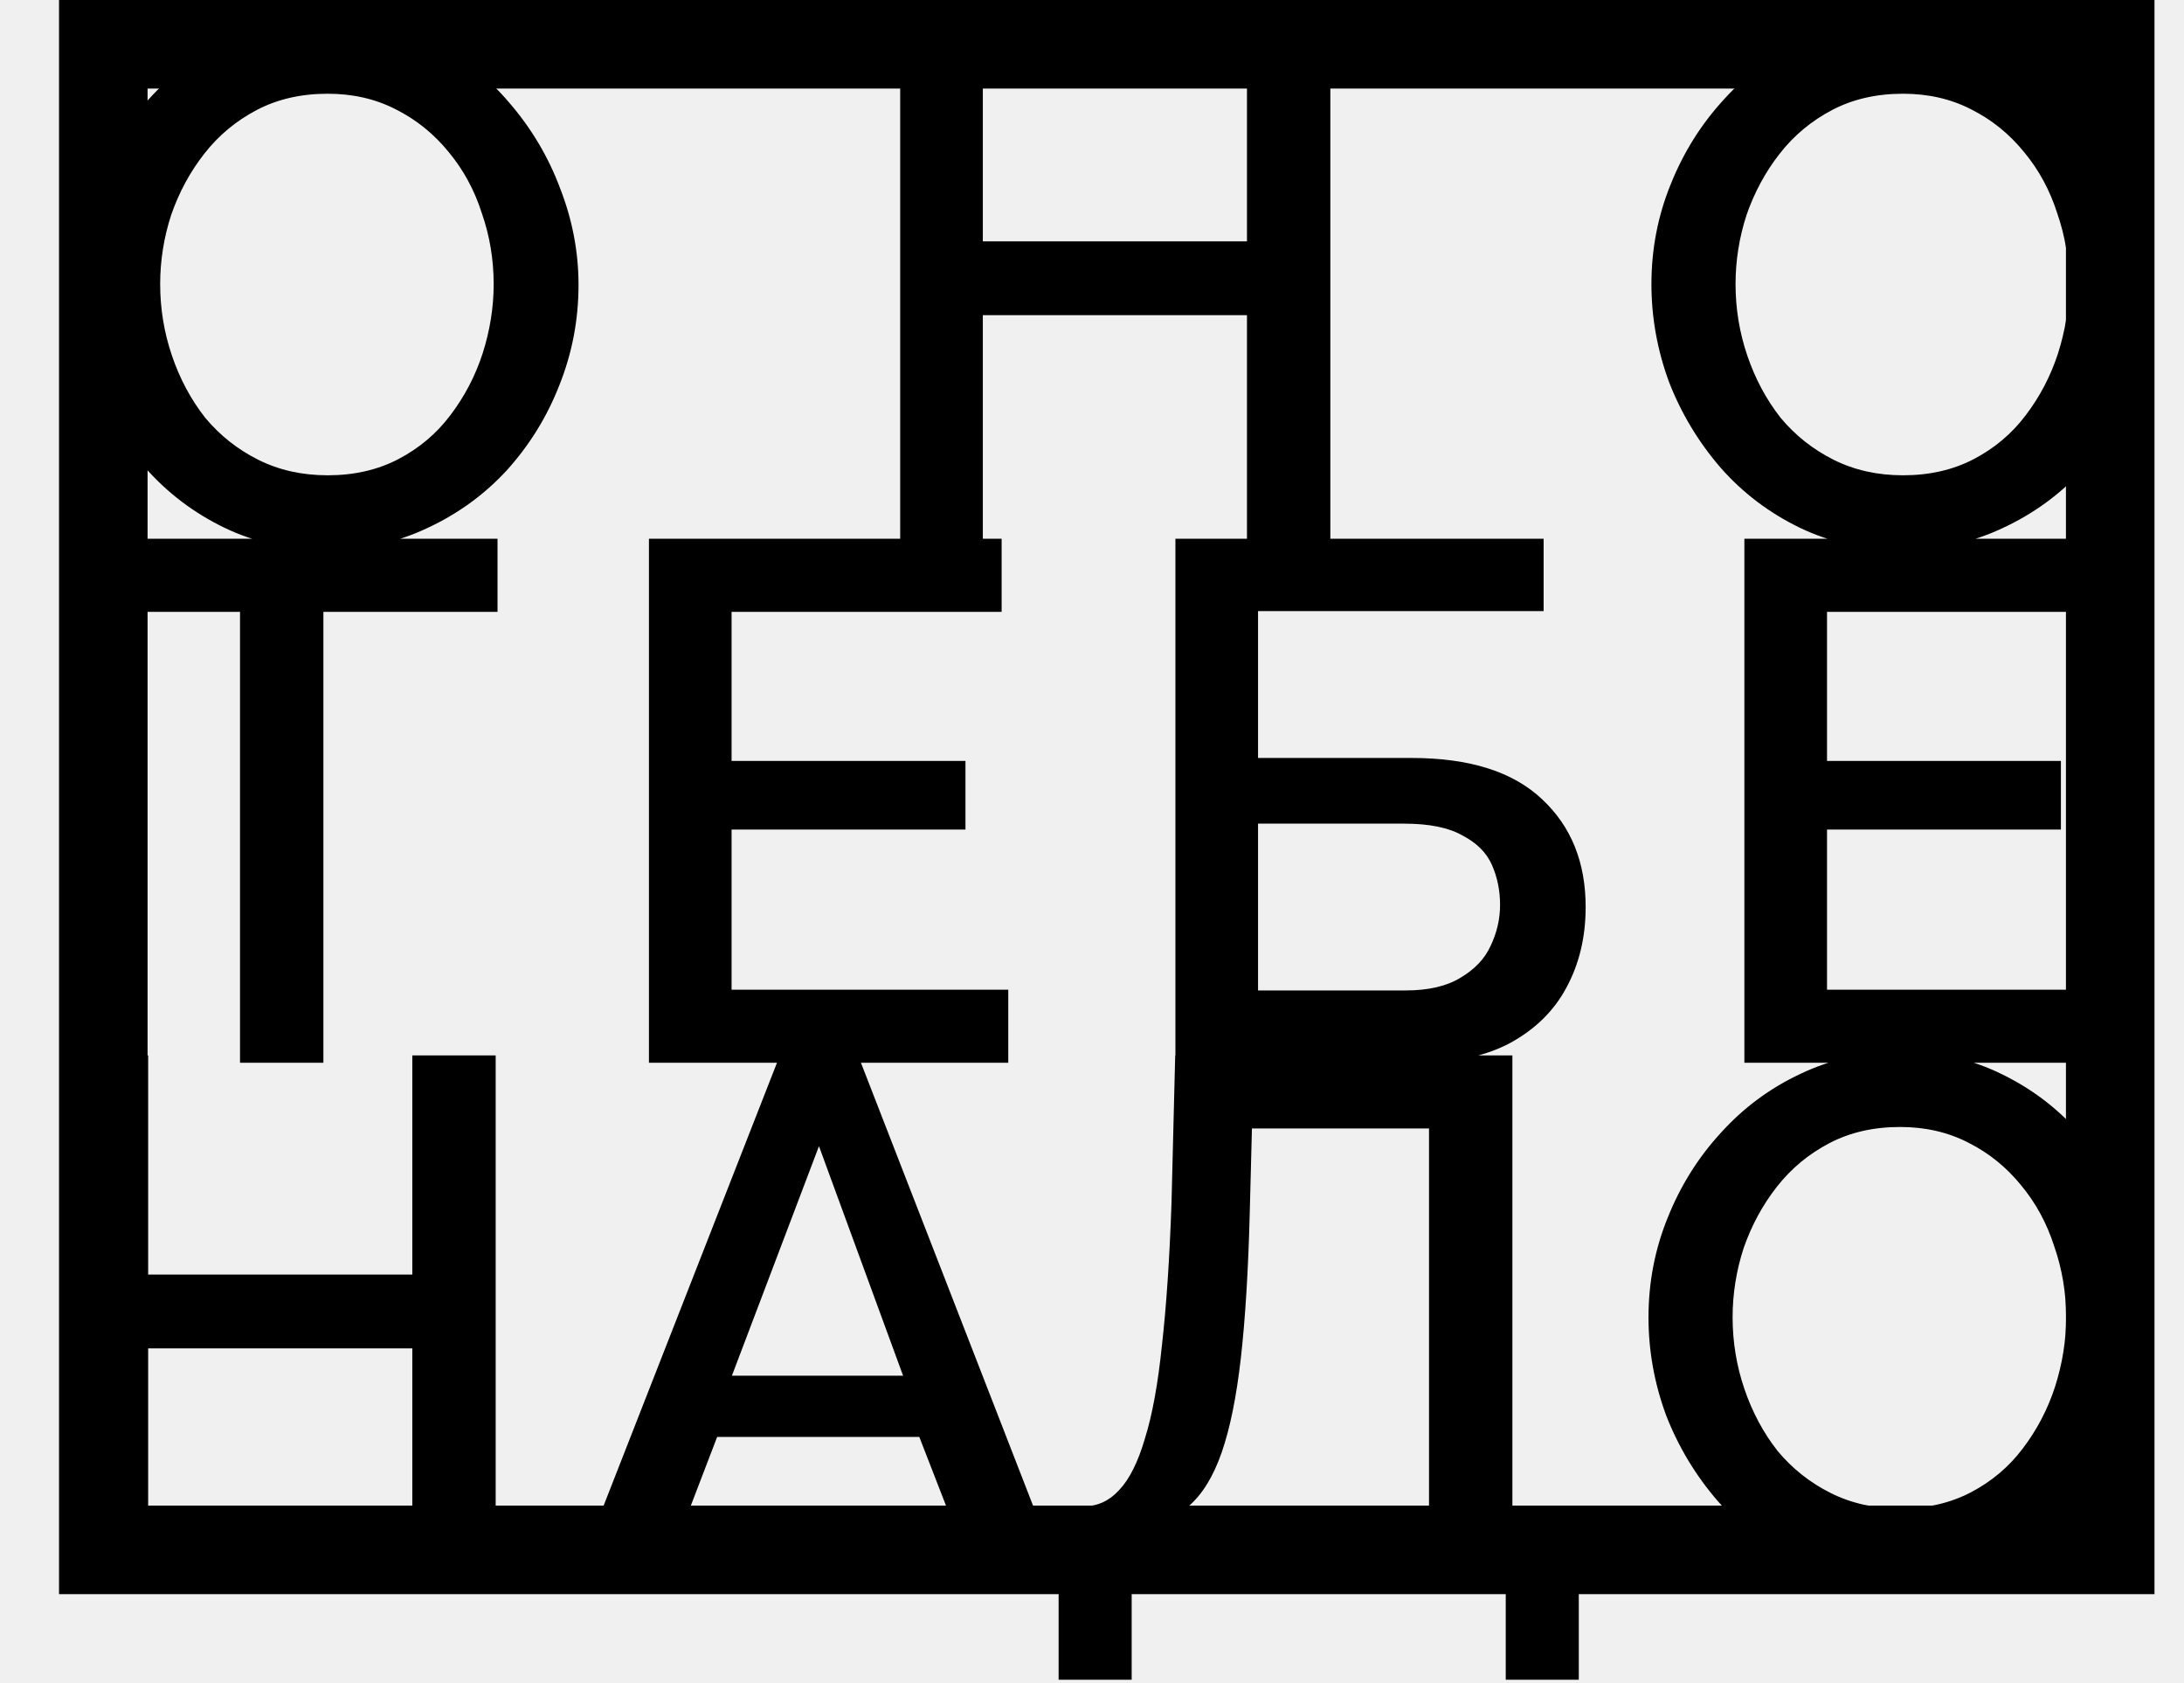
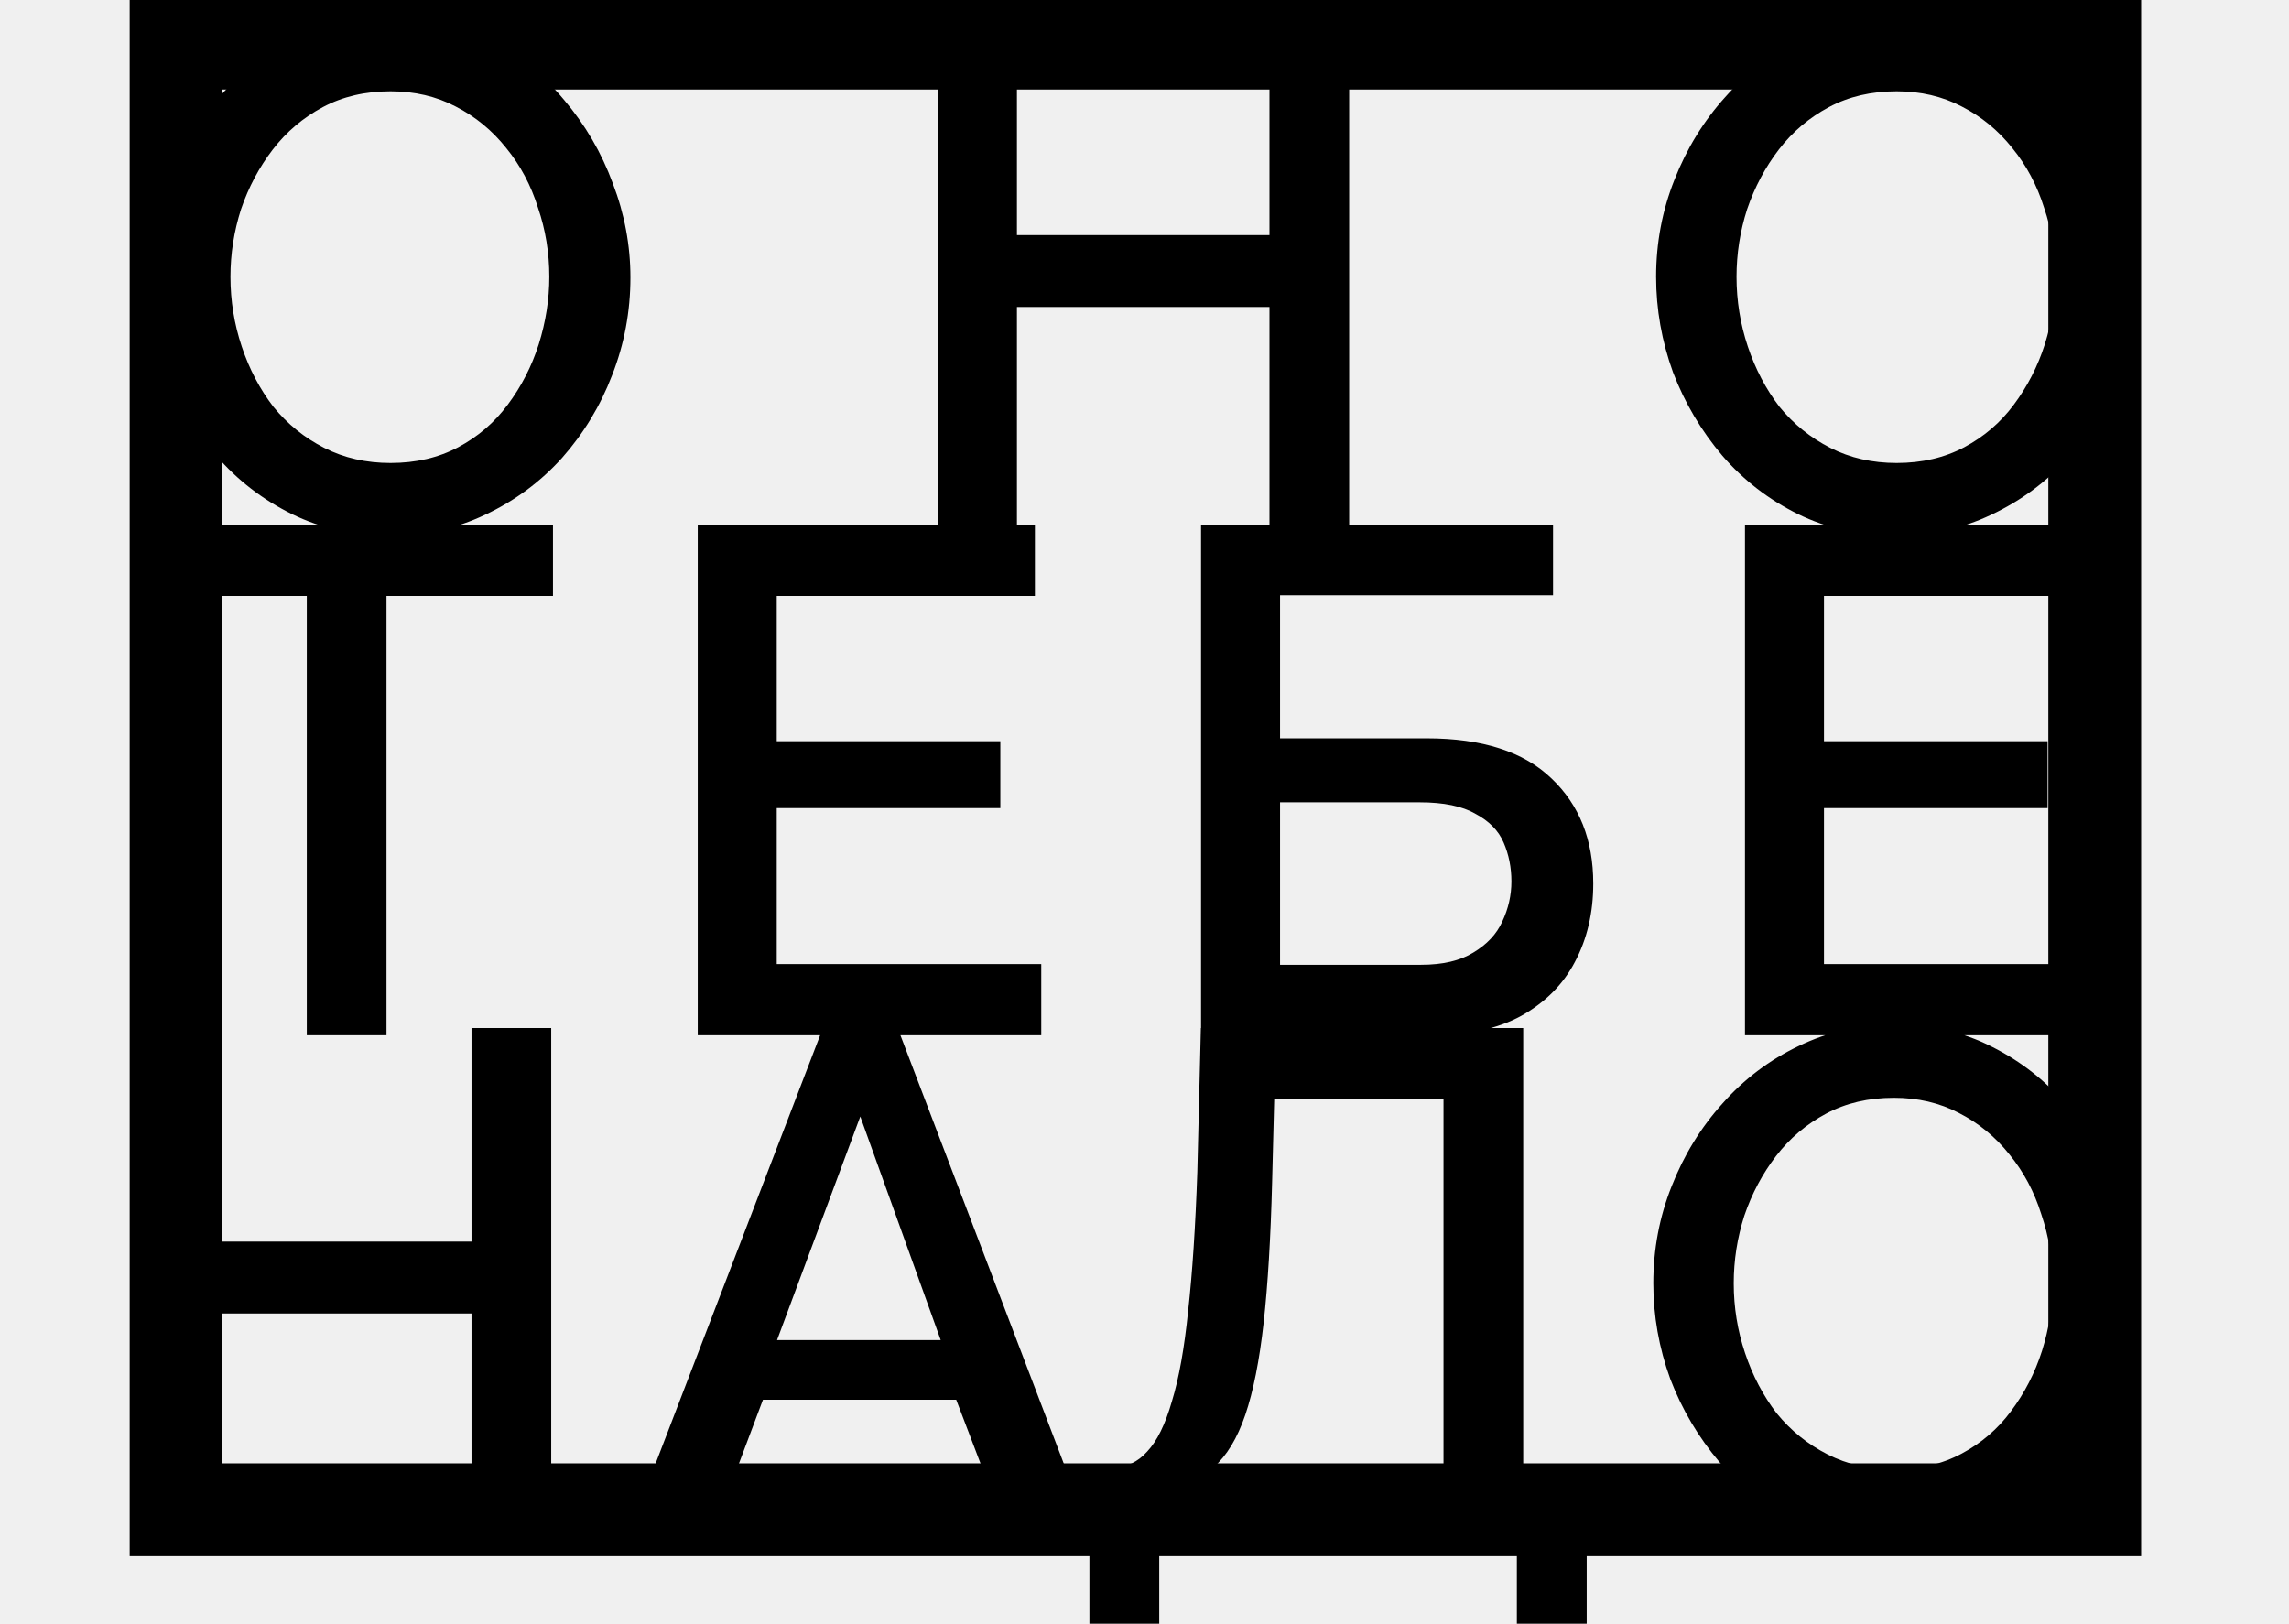
- <svg xmlns="http://www.w3.org/2000/svg" fill="none" viewBox="0 0 148 114">
-   <path stroke="#000" stroke-width="6" d="M7 3h136v102H7z" />
-   <path fill="#000" d="M22.154 37.25c-2.567 0-4.883-.5-6.95-1.5-2.067-1-3.85-2.35-5.35-4.05-1.5-1.733-2.667-3.667-3.5-5.8-.8-2.167-1.2-4.383-1.2-6.65 0-2.367.433-4.617 1.3-6.75.867-2.167 2.067-4.083 3.6-5.75 1.533-1.7 3.333-3.033 5.4-4 2.1-1 4.367-1.5 6.8-1.5 2.533 0 4.833.517 6.9 1.55 2.1 1.033 3.883 2.417 5.35 4.15 1.5 1.733 2.65 3.667 3.45 5.8.833 2.133 1.25 4.317 1.25 6.55 0 2.367-.433 4.633-1.3 6.8-.833 2.133-2.017 4.05-3.55 5.75-1.533 1.667-3.35 2.983-5.45 3.95-2.067.967-4.317 1.45-6.75 1.45Zm-11.3-18c0 1.667.267 3.283.8 4.85.533 1.567 1.283 2.967 2.25 4.2 1 1.2 2.2 2.15 3.6 2.85 1.4.7 2.967 1.05 4.7 1.05 1.8 0 3.4-.367 4.8-1.1 1.4-.733 2.567-1.717 3.5-2.95.967-1.267 1.7-2.667 2.2-4.2.5-1.567.75-3.133.75-4.7 0-1.667-.267-3.267-.8-4.8-.5-1.567-1.25-2.95-2.25-4.15-1-1.233-2.2-2.2-3.6-2.9-1.367-.7-2.9-1.05-4.6-1.05-1.8 0-3.4.367-4.8 1.1s-2.583 1.717-3.55 2.95c-.967 1.233-1.717 2.617-2.25 4.15-.5 1.533-.75 3.1-.75 4.7ZM90.152 1.5V37h-5.65V21.35h-17.9V37h-5.6V1.5h5.6v14.85h17.9V1.5h5.65ZM128.91 37.25c-2.566 0-4.883-.5-6.95-1.5-2.066-1-3.85-2.35-5.35-4.05-1.5-1.733-2.666-3.667-3.5-5.8-.8-2.167-1.2-4.383-1.2-6.65 0-2.367.434-4.617 1.3-6.75.867-2.167 2.067-4.083 3.6-5.75 1.534-1.7 3.334-3.033 5.4-4 2.1-1 4.367-1.5 6.8-1.5 2.534 0 4.834.517 6.9 1.55 2.1 1.033 3.884 2.417 5.35 4.15 1.5 1.733 2.65 3.667 3.45 5.8.834 2.133 1.25 4.317 1.25 6.55 0 2.367-.433 4.633-1.3 6.8-.833 2.133-2.016 4.05-3.55 5.75-1.533 1.667-3.35 2.983-5.45 3.95-2.066.967-4.316 1.45-6.75 1.45Zm-11.3-18c0 1.667.267 3.283.8 4.85.534 1.567 1.284 2.967 2.25 4.2 1 1.2 2.2 2.15 3.6 2.85 1.4.7 2.967 1.05 4.7 1.05 1.8 0 3.4-.367 4.8-1.1 1.4-.733 2.567-1.717 3.5-2.95.967-1.267 1.7-2.667 2.2-4.2.5-1.567.75-3.133.75-4.7 0-1.667-.266-3.267-.8-4.8-.5-1.567-1.25-2.95-2.25-4.15-1-1.233-2.2-2.2-3.6-2.9-1.366-.7-2.9-1.05-4.6-1.05-1.8 0-3.4.367-4.8 1.1s-2.583 1.717-3.55 2.95c-.966 1.233-1.716 2.617-2.25 4.15-.5 1.533-.75 3.1-.75 4.7Zm-83.895 22.2h-11.8V72h-5.65V41.45H4.415V36.5H33.715v4.95Zm34.611 25.6V72h-24.35V36.5h23.9v4.95h-18.3v10.1h15.85v4.65h-15.85v10.85h18.75ZM79.653 72V36.5h24.951v4.9H85.252v9.95h10.4c3.933 0 6.883.933 8.851 2.8 1.966 1.833 2.95 4.267 2.95 7.3 0 2.033-.434 3.85-1.3 5.45-.834 1.567-2.1 2.817-3.8 3.75-1.667.9-3.784 1.35-6.351 1.35h-16.35Zm5.6-4.9h10c1.533 0 2.767-.283 3.7-.85.967-.567 1.651-1.283 2.05-2.15.433-.9.65-1.833.65-2.8 0-.967-.184-1.867-.55-2.7-.367-.833-1.034-1.5-2.001-2-.933-.533-2.25-.8-3.95-.8h-9.9v11.3Zm57.306-.05V72h-24.35V36.5h23.9v4.95h-18.3v10.1h15.85v4.65h-15.85v10.85h18.75ZM33.59 71.5V107h-5.65V91.35h-17.9V107H4.44V71.5h5.6v14.85h17.9V71.5h5.65Zm19.258 0h5.3l13.8 35.5h-5.9l-3.75-9.65h-13.7l-3.7 9.65h-5.95l13.9-35.5Zm8.35 21.7-5.7-15.55-5.9 15.55h11.6Zm10.54 20.6v-11.75h1.7c.933 0 1.733-.367 2.4-1.1.7-.733 1.283-1.9 1.75-3.5.5-1.6.883-3.7 1.15-6.3.3-2.633.517-5.85.65-9.65l.25-10h22.85v30.55h4.5v11.75h-4.95V107H76.689v6.8h-4.95Zm8.8-11.75h16.3v-25.6h-12l-.15 5.8c-.1 3.833-.3 7.083-.6 9.75-.3 2.633-.733 4.767-1.3 6.4-.567 1.633-1.317 2.85-2.25 3.65Zm48.173 5.2c-2.567 0-4.883-.5-6.95-1.5s-3.85-2.35-5.35-4.05c-1.5-1.733-2.667-3.667-3.5-5.8-.8-2.167-1.2-4.383-1.2-6.65 0-2.367.433-4.617 1.3-6.75.867-2.167 2.067-4.083 3.6-5.75 1.533-1.7 3.333-3.033 5.4-4 2.1-1 4.367-1.5 6.8-1.5 2.533 0 4.833.517 6.9 1.55 2.1 1.033 3.883 2.417 5.35 4.15 1.5 1.733 2.65 3.667 3.45 5.8.833 2.133 1.25 4.317 1.25 6.55 0 2.367-.433 4.633-1.3 6.8-.833 2.133-2.017 4.05-3.55 5.75-1.533 1.667-3.35 2.983-5.45 3.95-2.067.967-4.317 1.45-6.75 1.45Zm-11.3-18c0 1.667.267 3.283.8 4.85.533 1.567 1.283 2.967 2.25 4.2 1 1.2 2.2 2.15 3.6 2.85 1.4.7 2.967 1.05 4.7 1.05 1.8 0 3.4-.367 4.8-1.1 1.4-.733 2.567-1.717 3.5-2.95.967-1.267 1.7-2.667 2.2-4.2.5-1.567.75-3.133.75-4.7 0-1.667-.267-3.267-.8-4.8-.5-1.567-1.25-2.95-2.25-4.15-1-1.233-2.2-2.2-3.6-2.9-1.367-.7-2.9-1.05-4.6-1.05-1.8 0-3.4.367-4.8 1.1-1.4.733-2.583 1.717-3.55 2.95-.967 1.233-1.717 2.617-2.25 4.15-.5 1.533-.75 3.1-.75 4.7Z" />
+ <svg xmlns="http://www.w3.org/2000/svg" width="148" height="105" viewBox="0 0 148 105" fill="none">
+   <defs>
+     <clipPath id="clip1_179">
+       <rect id="logo" width="148" height="105" fill="white" fill-opacity="0" />
+     </clipPath>
+   </defs>
+   <rect id="logo" width="148" height="105" fill="#FFFFFF" fill-opacity="0" />
+   <g clip-path="url(#clip1_179)">
+     <path id="Vector" d="M135.439 2.789L135.439 97.632L11.385 97.632L11.385 2.789L135.439 2.789Z" stroke="#000000" stroke-opacity="1" stroke-width="6" />
+     <path id="Vector" d="M25.209 34.636C22.867 34.636 20.754 34.171 18.869 33.241C16.984 32.311 15.357 31.056 13.989 29.475C12.621 27.864 11.556 26.066 10.796 24.082C10.067 22.068 9.702 20.007 9.702 17.899C9.702 15.698 10.097 13.606 10.887 11.623C11.678 9.608 12.773 7.826 14.171 6.276C15.57 4.696 17.212 3.456 19.097 2.557C21.012 1.627 23.08 1.162 25.3 1.162C27.61 1.162 29.709 1.643 31.594 2.604C33.509 3.564 35.136 4.851 36.474 6.462C37.842 8.074 38.891 9.872 39.621 11.855C40.381 13.839 40.761 15.869 40.761 17.946C40.761 20.146 40.365 22.254 39.575 24.268C38.815 26.252 37.736 28.034 36.337 29.615C34.938 31.165 33.281 32.389 31.366 33.288C29.48 34.187 27.428 34.636 25.209 34.636ZM14.901 17.899C14.901 19.449 15.144 20.952 15.631 22.409C16.117 23.866 16.801 25.167 17.683 26.314C18.595 27.43 19.69 28.313 20.967 28.964C22.244 29.615 23.673 29.94 25.254 29.94C26.896 29.94 28.355 29.599 29.633 28.918C30.91 28.236 31.974 27.321 32.825 26.175C33.707 24.997 34.376 23.695 34.832 22.269C35.288 20.812 35.516 19.356 35.516 17.899C35.516 16.349 35.273 14.862 34.786 13.436C34.33 11.979 33.646 10.693 32.734 9.577C31.822 8.43 30.727 7.531 29.45 6.881C28.203 6.23 26.805 5.904 25.254 5.904C23.612 5.904 22.153 6.245 20.876 6.927C19.599 7.609 18.519 8.523 17.637 9.67C16.756 10.817 16.072 12.103 15.585 13.529C15.129 14.955 14.901 16.411 14.901 17.899ZM87.233 1.395L87.233 34.403L82.08 34.403L82.08 19.852L65.752 19.852L65.752 34.403L60.644 34.403L60.644 1.395L65.752 1.395L65.752 15.203L82.08 15.203L82.08 1.395L87.233 1.395ZM122.587 34.636C120.246 34.636 118.133 34.171 116.247 33.241C114.363 32.311 112.735 31.056 111.367 29.475C109.999 27.864 108.935 26.066 108.175 24.082C107.445 22.068 107.08 20.007 107.08 17.899C107.08 15.698 107.476 13.606 108.266 11.623C109.057 9.608 110.151 7.826 111.55 6.276C112.949 4.696 114.591 3.456 116.475 2.557C118.391 1.627 120.459 1.162 122.678 1.162C124.989 1.162 127.087 1.643 128.972 2.604C130.888 3.564 132.515 4.851 133.852 6.462C135.22 8.074 136.269 9.872 136.999 11.855C137.76 13.839 138.139 15.869 138.139 17.946C138.139 20.146 137.744 22.254 136.953 24.268C136.194 26.252 135.114 28.034 133.715 29.615C132.317 31.165 130.659 32.389 128.744 33.288C126.859 34.187 124.807 34.636 122.587 34.636ZM112.279 17.899C112.279 19.449 112.523 20.952 113.009 22.409C113.496 23.866 114.18 25.167 115.061 26.314C115.974 27.43 117.068 28.313 118.345 28.964C119.622 29.615 121.052 29.94 122.632 29.94C124.274 29.94 125.734 29.599 127.011 28.918C128.288 28.236 129.352 27.321 130.203 26.175C131.085 24.997 131.754 23.695 132.21 22.269C132.666 20.812 132.894 19.356 132.894 17.899C132.894 16.349 132.652 14.862 132.165 13.436C131.708 11.979 131.024 10.693 130.112 9.577C129.2 8.43 128.105 7.531 126.828 6.881C125.582 6.23 124.183 5.904 122.632 5.904C120.991 5.904 119.531 6.245 118.254 6.927C116.977 7.609 115.898 8.523 115.016 9.67C114.135 10.817 113.451 12.103 112.964 13.529C112.507 14.955 112.279 16.411 112.279 17.899ZM35.754 38.541L24.99 38.541L24.99 66.947L19.836 66.947L19.836 38.541L9.027 38.541L9.027 33.939L35.754 33.939L35.754 38.541ZM67.324 62.345L67.324 66.947L45.113 66.947L45.113 33.939L66.913 33.939L66.913 38.541L50.221 38.541L50.221 47.932L64.679 47.932L64.679 52.256L50.221 52.256L50.221 62.345L67.324 62.345ZM77.656 66.947L77.656 33.939L100.415 33.939L100.415 38.495L82.764 38.495L82.764 47.746L92.251 47.746C95.838 47.746 98.529 48.614 100.324 50.35C102.117 52.055 103.015 54.317 103.015 57.138C103.015 59.028 102.619 60.718 101.829 62.205C101.068 63.662 99.913 64.824 98.362 65.692C96.842 66.529 94.911 66.947 92.57 66.947L77.656 66.947ZM82.764 62.391L91.886 62.391C93.284 62.391 94.409 62.128 95.261 61.601C96.142 61.074 96.766 60.408 97.131 59.602C97.526 58.765 97.724 57.897 97.724 56.998C97.724 56.099 97.556 55.263 97.222 54.488C96.888 53.713 96.279 53.093 95.397 52.628C94.546 52.132 93.345 51.884 91.794 51.884L82.764 51.884L82.764 62.391ZM135.036 62.345L135.036 66.947L112.825 66.947L112.825 33.939L134.626 33.939L134.626 38.541L117.933 38.541L117.933 47.932L132.391 47.932L132.391 52.256L117.933 52.256L117.933 62.345L135.036 62.345ZM35.64 66.482L35.64 99.491L30.486 99.491L30.486 84.939L14.159 84.939L14.159 99.491L9.05 99.491L9.05 66.482L14.159 66.482L14.159 80.29L30.486 80.29L30.486 66.482L35.64 66.482ZM53.206 66.482L58.041 66.482L70.629 99.491L65.247 99.491L61.826 90.518L49.33 90.518L45.955 99.491L40.527 99.491L53.206 66.482ZM60.823 86.659L55.624 72.201L50.242 86.659L60.823 86.659ZM70.438 105.814L70.438 94.888L71.988 94.888C72.84 94.888 73.569 94.547 74.177 93.866C74.816 93.184 75.348 92.099 75.774 90.611C76.23 89.124 76.579 87.171 76.823 84.753C77.096 82.305 77.294 79.314 77.415 75.781L77.644 66.482L98.487 66.482L98.487 94.888L102.591 94.888L102.591 105.814L98.076 105.814L98.076 99.491L74.953 99.491L74.953 105.814L70.438 105.814ZM78.465 94.888L93.333 94.888L93.333 71.085L82.387 71.085L82.25 76.478C82.159 80.042 81.976 83.064 81.703 85.544C81.429 87.992 81.034 89.976 80.517 91.495C80 93.013 79.316 94.145 78.465 94.888ZM122.406 99.724C120.065 99.724 117.952 99.259 116.067 98.329C114.181 97.399 112.555 96.144 111.187 94.563C109.818 92.951 108.754 91.154 107.994 89.17C107.264 87.156 106.899 85.094 106.899 82.987C106.899 80.786 107.294 78.694 108.085 76.71C108.876 74.696 109.971 72.914 111.369 71.364C112.767 69.783 114.409 68.544 116.295 67.645C118.21 66.715 120.278 66.25 122.497 66.25C124.808 66.25 126.906 66.73 128.791 67.691C130.707 68.652 132.333 69.938 133.671 71.55C135.04 73.162 136.089 74.959 136.818 76.943C137.578 78.927 137.959 80.957 137.959 83.033C137.959 85.234 137.564 87.341 136.773 89.356C136.013 91.34 134.933 93.122 133.535 94.703C132.136 96.253 130.479 97.476 128.563 98.375C126.678 99.275 124.626 99.724 122.406 99.724ZM112.099 82.987C112.099 84.537 112.342 86.04 112.829 87.496C113.315 88.953 113.999 90.255 114.881 91.402C115.793 92.517 116.888 93.401 118.165 94.052C119.442 94.703 120.871 95.028 122.452 95.028C124.094 95.028 125.553 94.687 126.83 94.005C128.107 93.324 129.172 92.409 130.023 91.262C130.905 90.085 131.573 88.783 132.03 87.357C132.486 85.9 132.714 84.444 132.714 82.987C132.714 81.437 132.47 79.949 131.984 78.524C131.528 77.067 130.844 75.781 129.932 74.665C129.019 73.518 127.925 72.619 126.648 71.968C125.401 71.317 124.002 70.992 122.452 70.992C120.81 70.992 119.35 71.333 118.073 72.015C116.796 72.697 115.717 73.611 114.835 74.758C113.953 75.904 113.269 77.191 112.783 78.617C112.327 80.042 112.099 81.499 112.099 82.987Z" fill="#000000" fill-opacity="1" fill-rule="nonzero" />
+   </g>
</svg>
